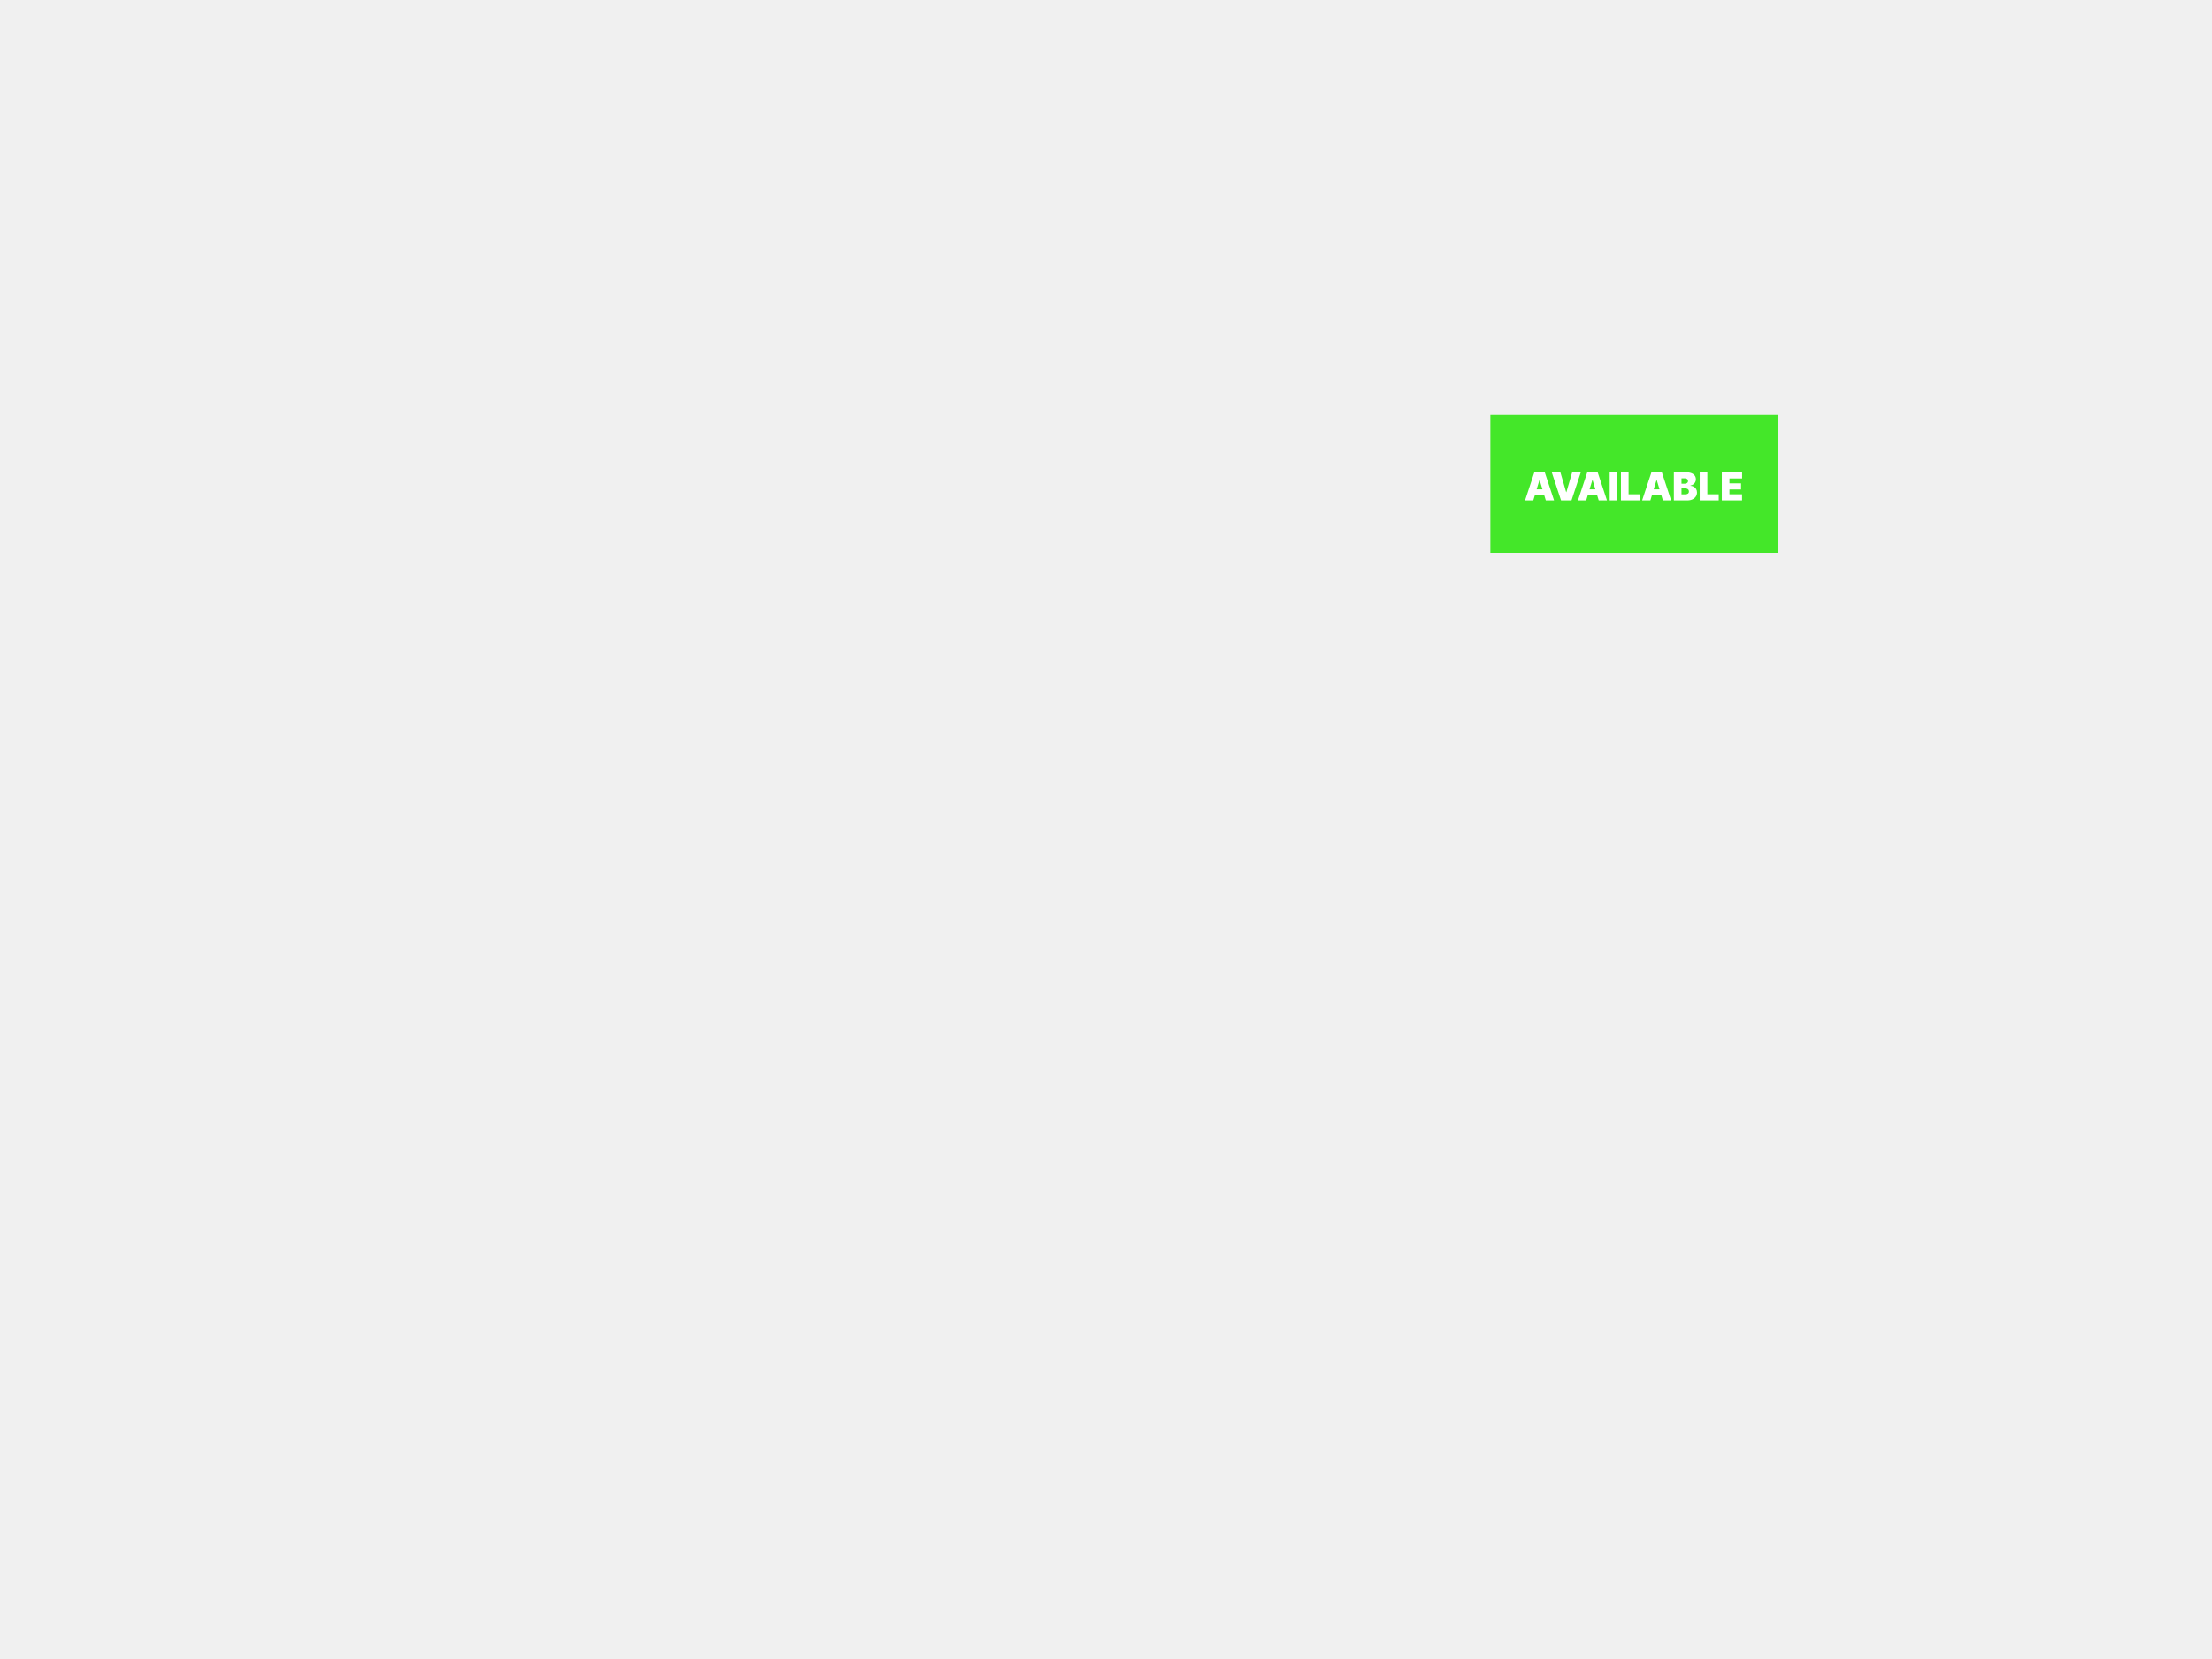
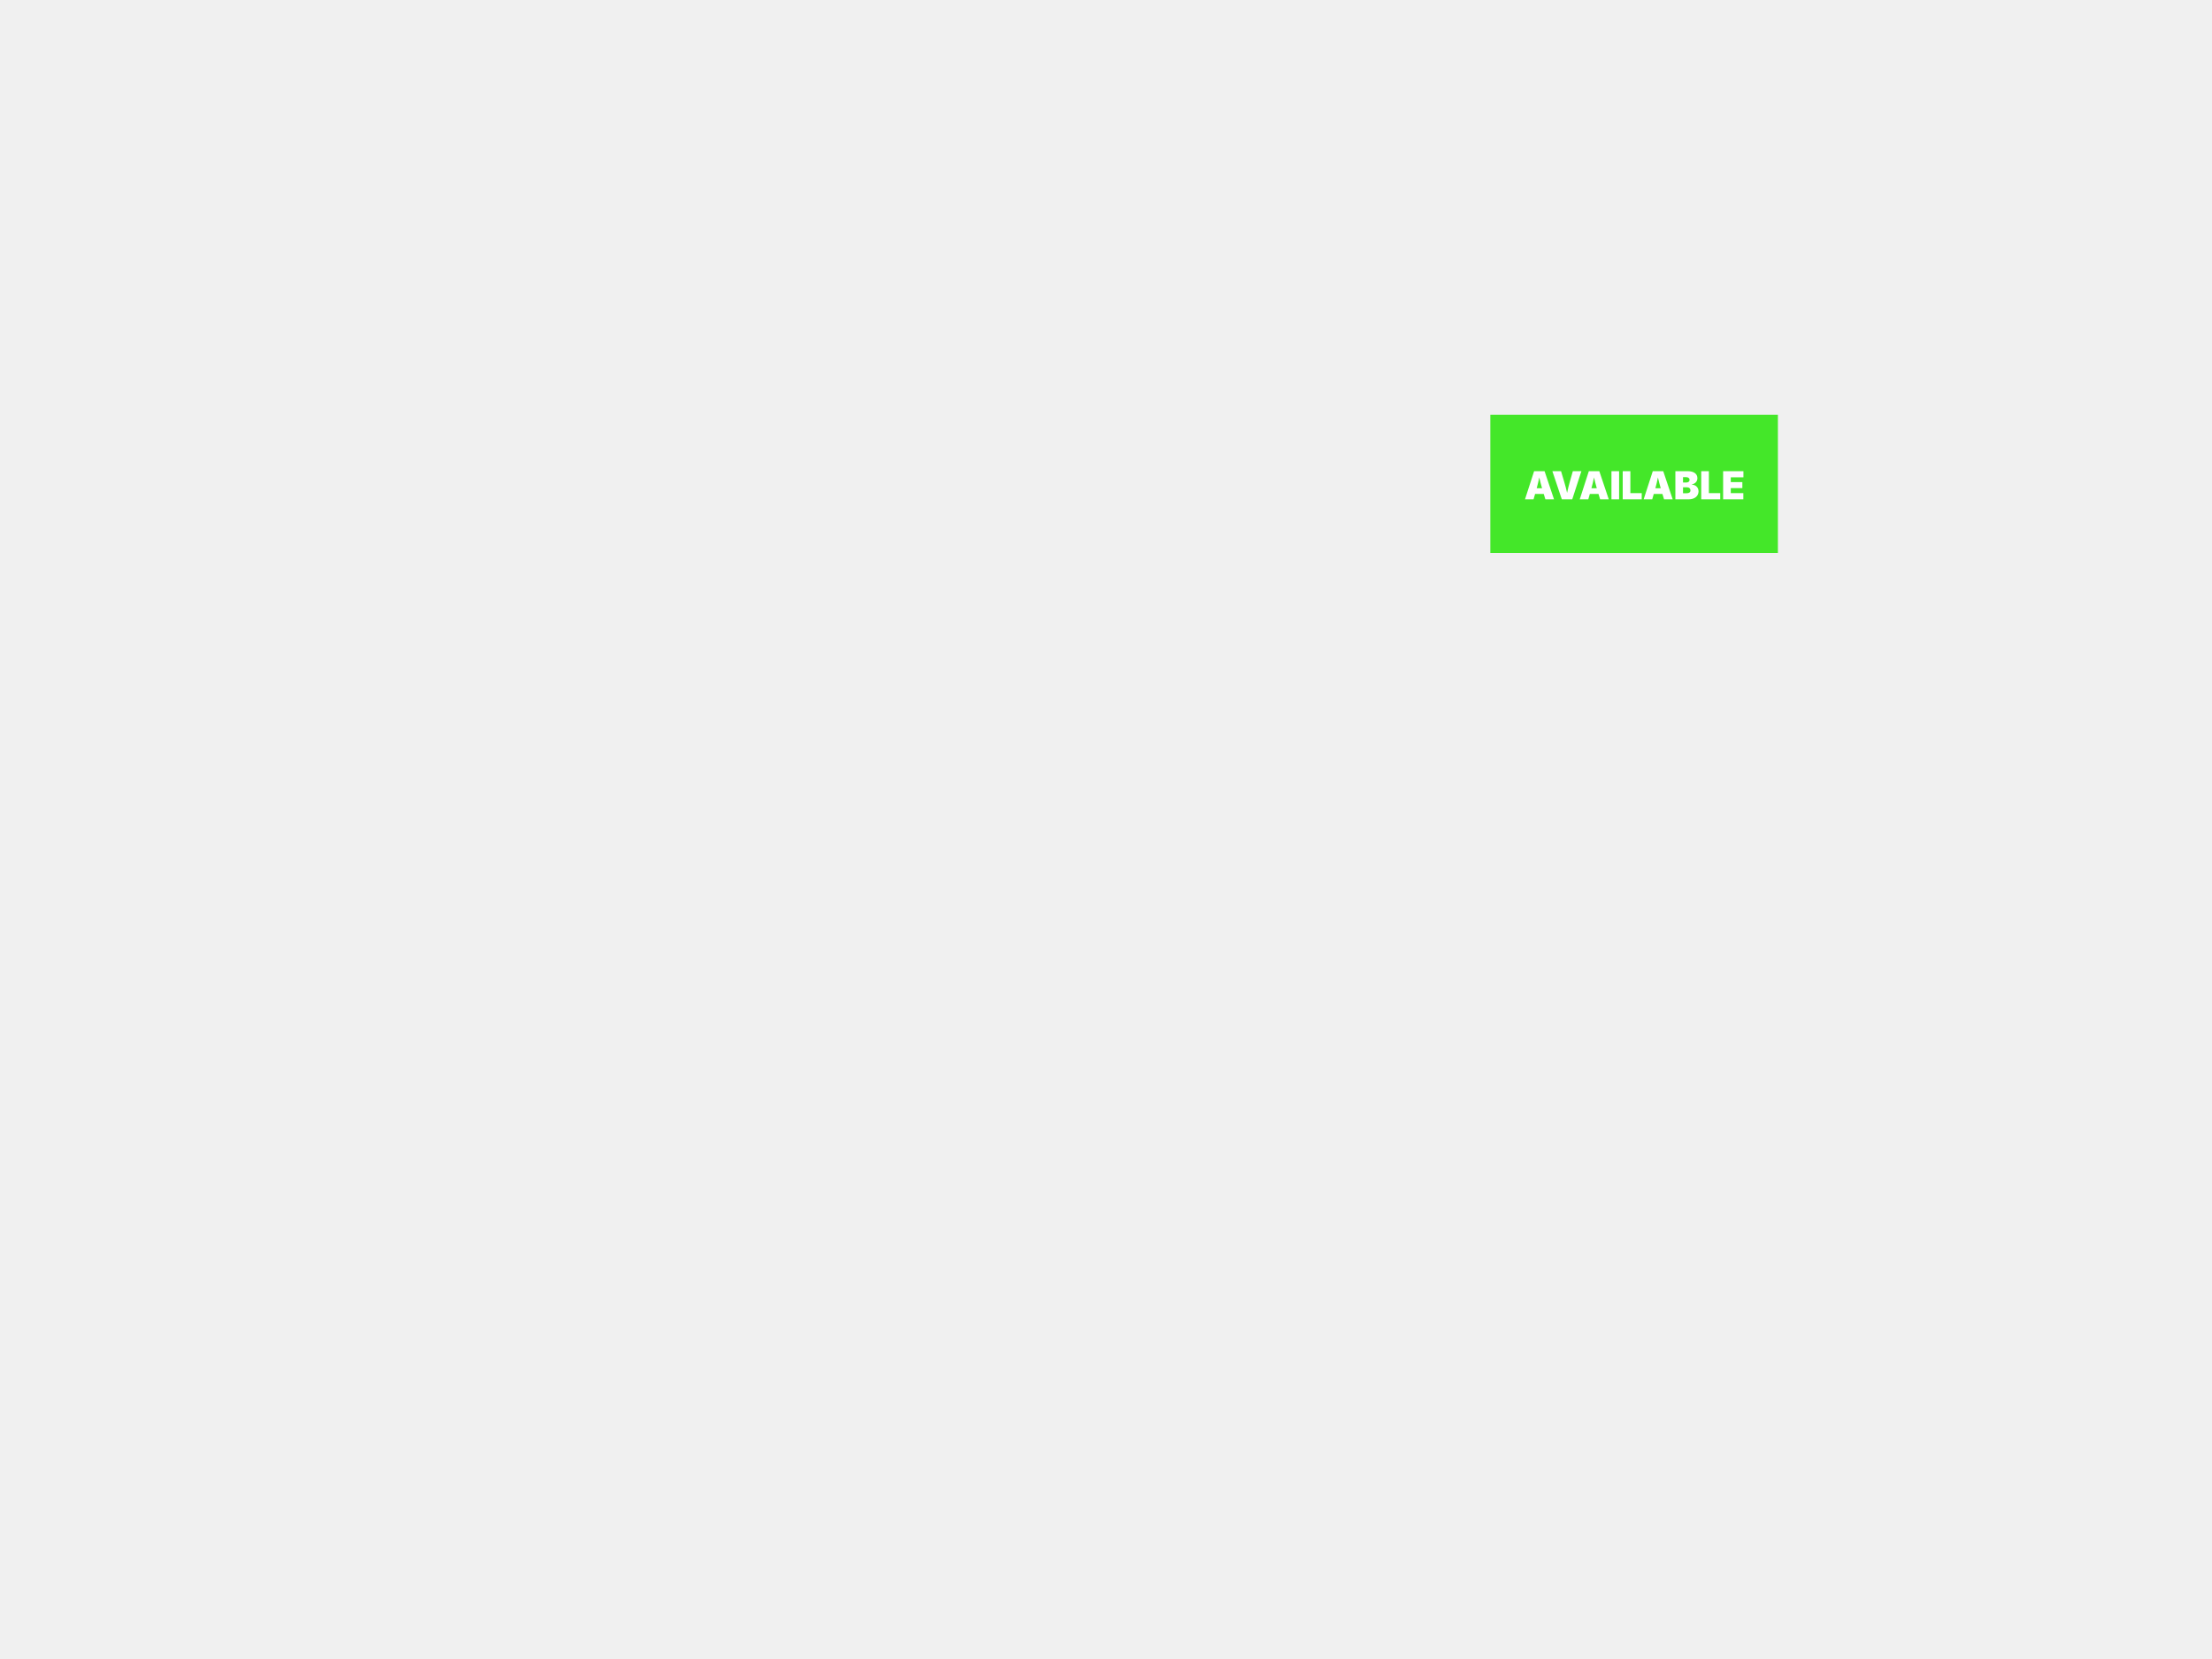
<svg xmlns="http://www.w3.org/2000/svg" width="800" height="600" viewBox="0 0 800 600" fill="none">
  <rect x="539" y="150" width="104" height="50" fill="#44E729" />
-   <path d="M554.523 181H551.54L554.901 170.818H558.679L562.04 181H559.057L556.83 173.622H556.75L554.523 181ZM553.966 176.983H559.574V179.051H553.966V176.983ZM564.328 170.818L566.416 177.997H566.496L568.584 170.818H571.706L568.345 181H564.567L561.206 170.818H564.328ZM573.663 181H570.68L574.041 170.818H577.82L581.18 181H578.198L575.97 173.622H575.891L573.663 181ZM573.107 176.983H578.715V179.051H573.107V176.983ZM584.925 170.818V181H582.161V170.818H584.925ZM586.235 181V170.818H589V178.773H593.116V181H586.235ZM596.878 181H593.895L597.256 170.818H601.035L604.395 181H601.412L599.185 173.622H599.106L596.878 181ZM596.321 176.983H601.929V179.051H596.321V176.983ZM605.376 181V170.818H609.791C610.566 170.818 611.218 170.923 611.745 171.131C612.275 171.34 612.674 171.635 612.943 172.016C613.215 172.397 613.35 172.847 613.35 173.364C613.35 173.738 613.268 174.08 613.102 174.388C612.939 174.696 612.711 174.955 612.416 175.163C612.121 175.369 611.776 175.511 611.382 175.591V175.69C611.819 175.707 612.217 175.818 612.575 176.023C612.933 176.226 613.218 176.506 613.43 176.864C613.642 177.218 613.748 177.636 613.748 178.116C613.748 178.673 613.602 179.169 613.311 179.603C613.022 180.037 612.611 180.379 612.078 180.627C611.544 180.876 610.908 181 610.169 181H605.376ZM608.14 178.793H609.433C609.897 178.793 610.245 178.706 610.477 178.534C610.709 178.358 610.825 178.1 610.825 177.759C610.825 177.52 610.77 177.318 610.661 177.152C610.551 176.986 610.396 176.86 610.193 176.774C609.995 176.688 609.754 176.645 609.473 176.645H608.14V178.793ZM608.14 174.935H609.274C609.516 174.935 609.729 174.897 609.915 174.82C610.101 174.744 610.245 174.635 610.348 174.492C610.454 174.346 610.507 174.169 610.507 173.96C610.507 173.645 610.394 173.405 610.169 173.239C609.943 173.07 609.658 172.986 609.313 172.986H608.14V174.935ZM614.728 181V170.818H617.492V178.773H621.608V181H614.728ZM622.726 181V170.818H630.064V173.045H625.49V174.795H629.686V177.023H625.49V178.773H630.044V181H622.726Z" fill="white" />
+   <text fill="white" xml:space="preserve" style="white-space: pre" font-family="Inter" font-size="14" font-weight="900" letter-spacing="0em">
+     <tspan x="551.222" y="180.591">AVAILABLE</tspan>
+   </text>
</svg>
